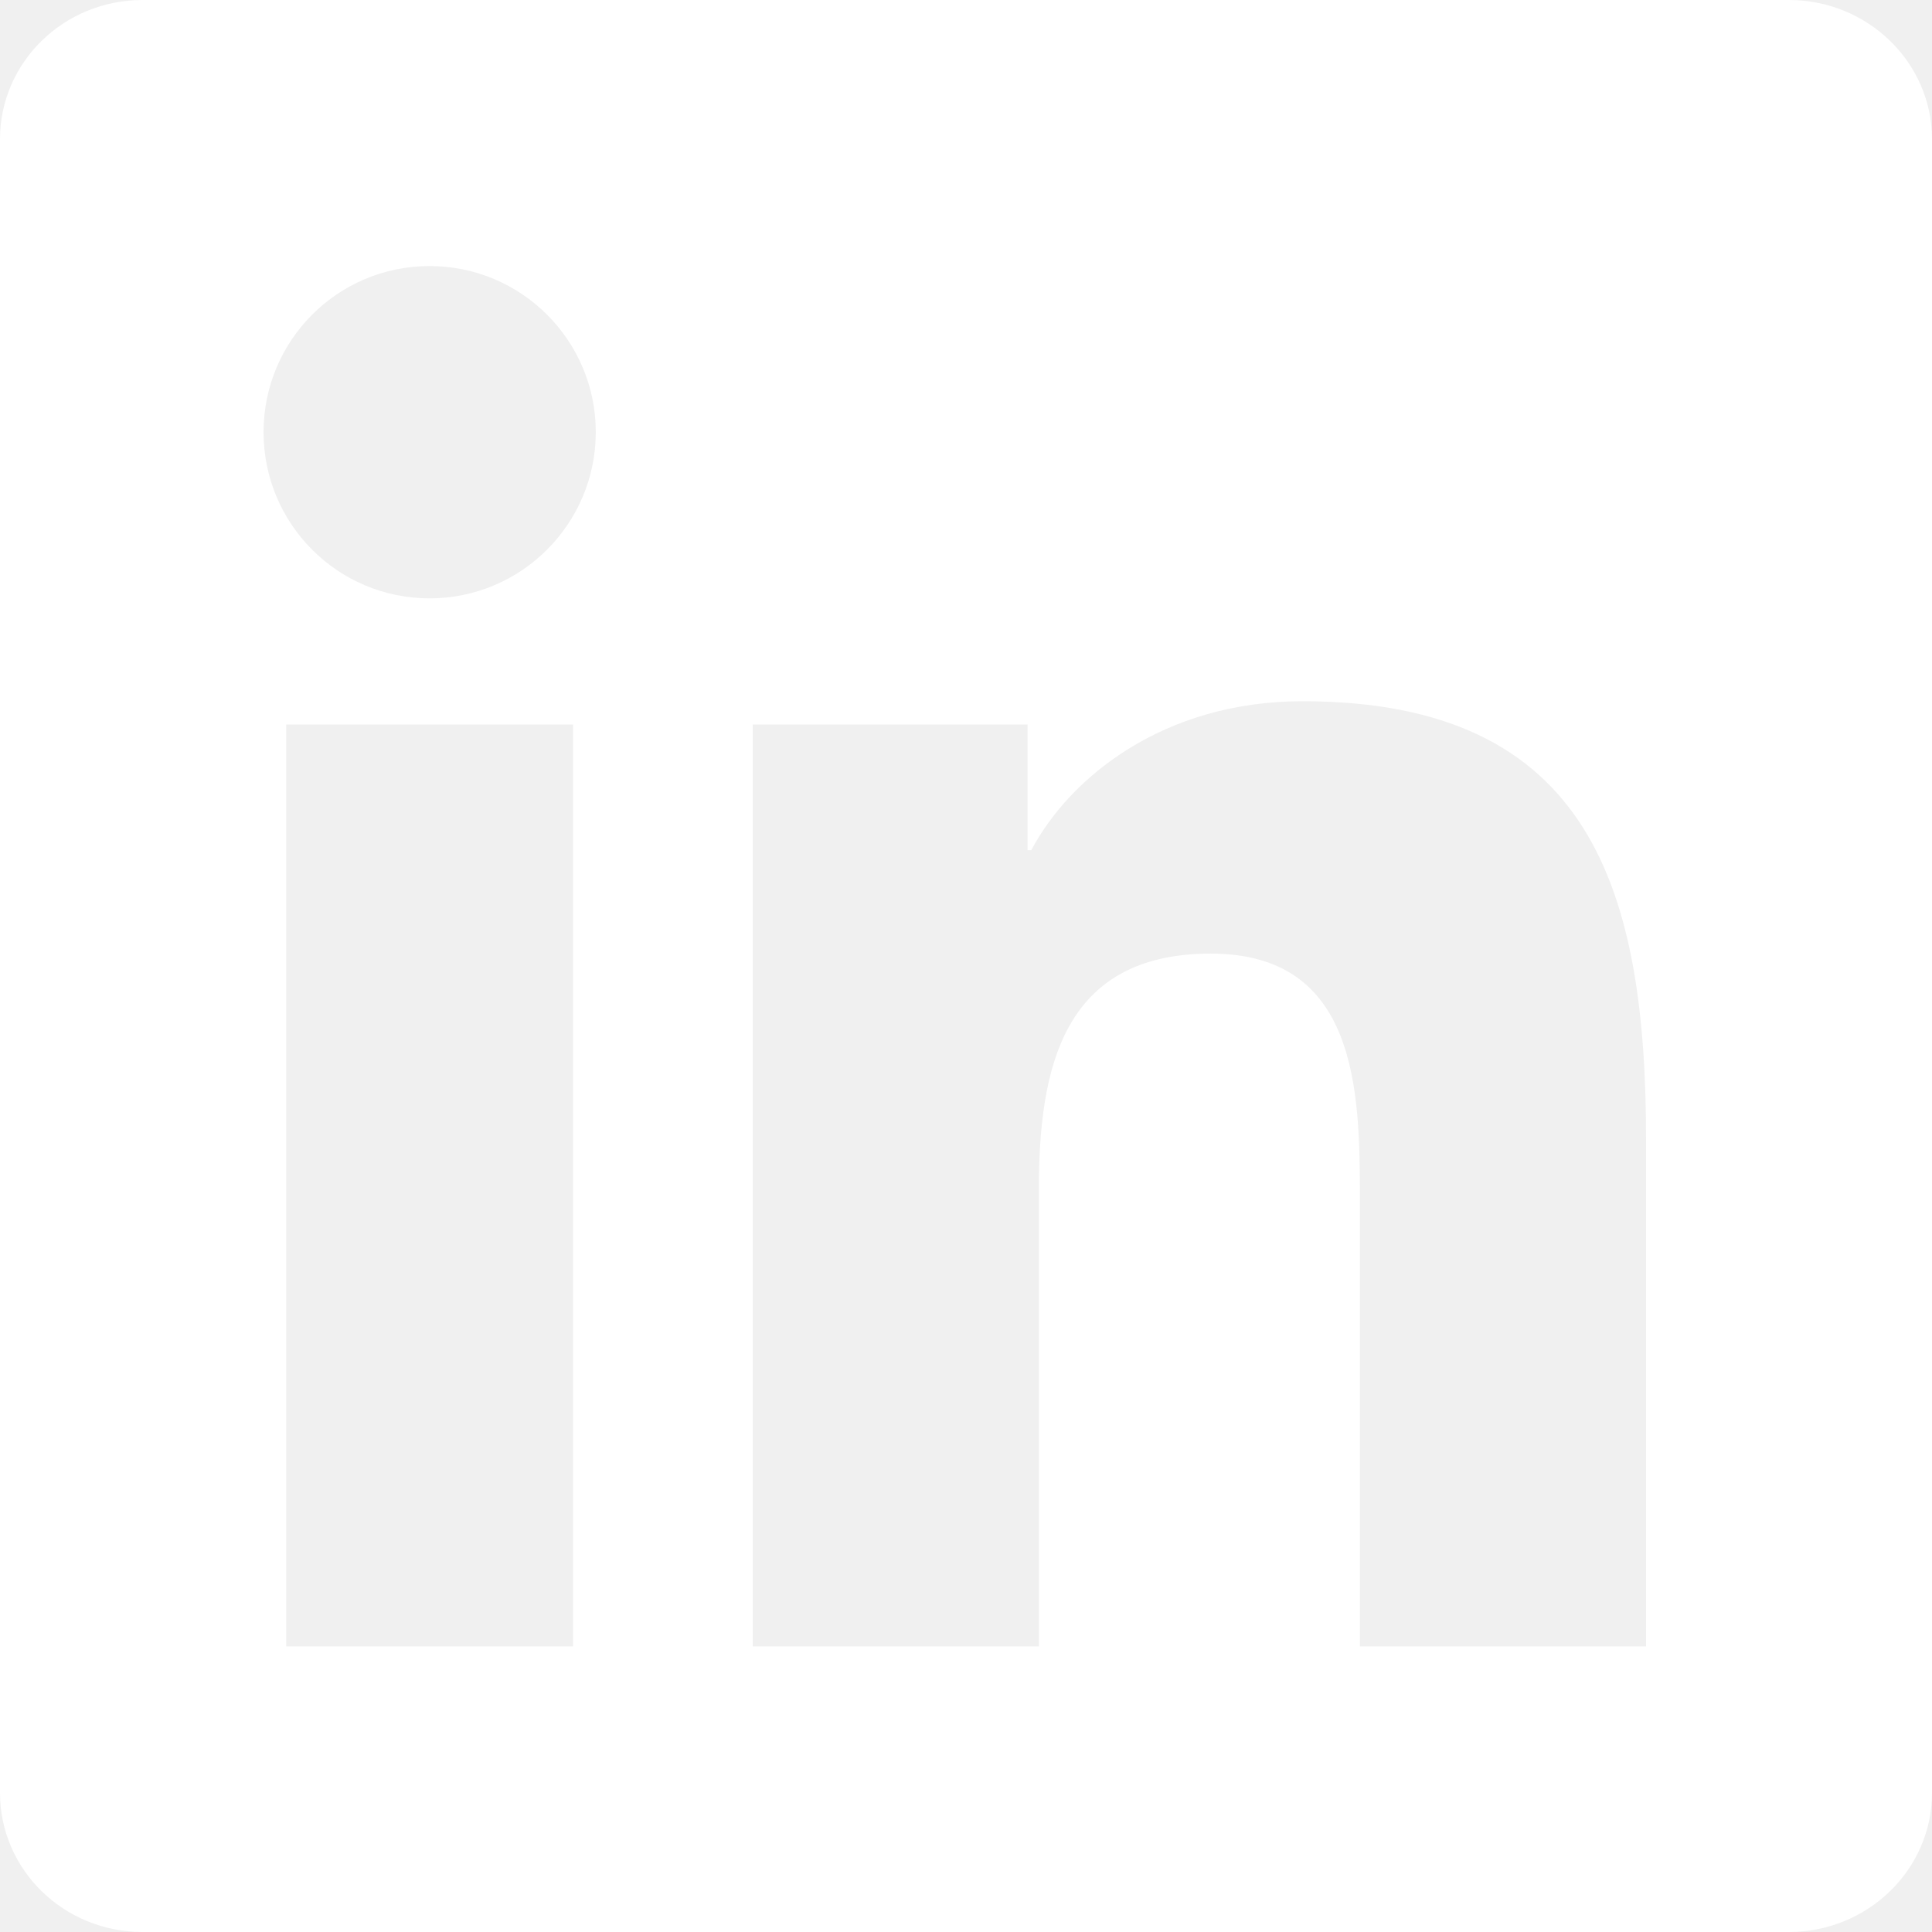
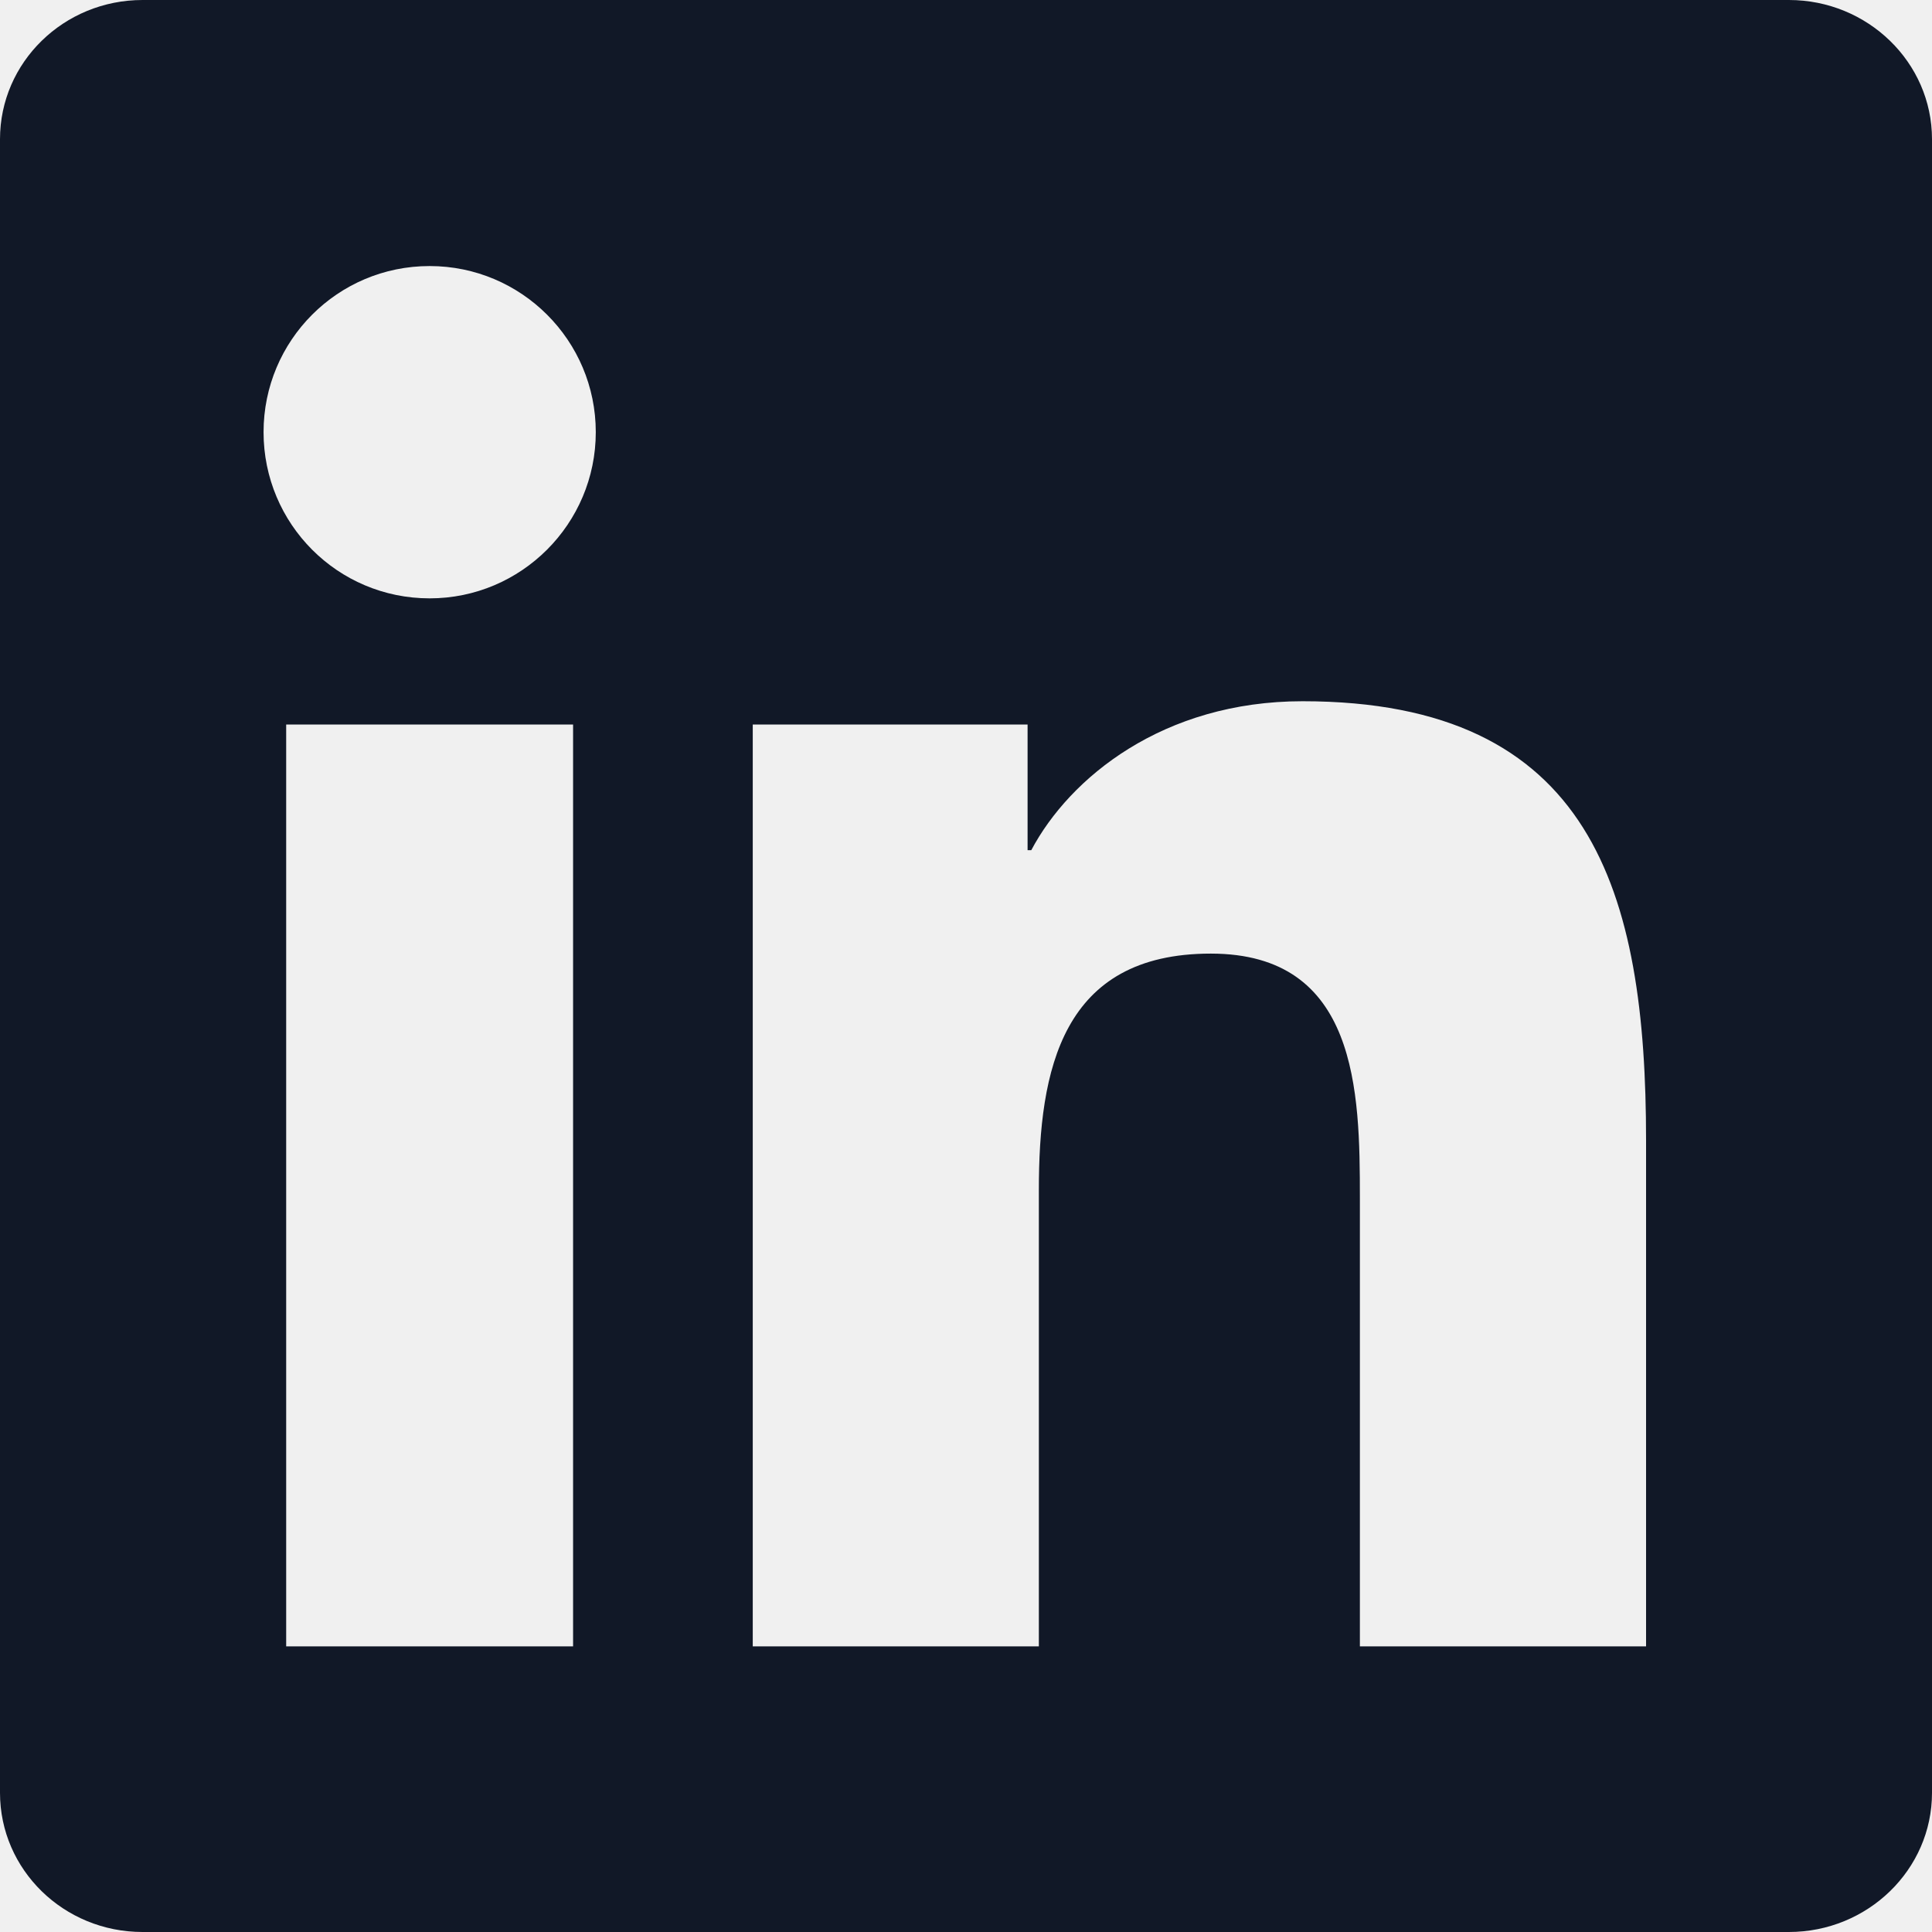
- <svg xmlns="http://www.w3.org/2000/svg" role="img" viewBox="0 0 24 24" version="1.1" id="svg6">
-   <defs id="defs10" />
-   <path d="M20.447 20.452h-3.554v-5.569c0-1.328-.027-3.037-1.852-3.037-1.853 0-2.136 1.445-2.136 2.939v5.667H9.351V9h3.414v1.561h.046c.477-.9 1.637-1.85 3.37-1.85 3.601 0 4.267 2.37 4.267 5.455v6.286zM5.337 7.433c-1.144 0-2.063-.926-2.063-2.065 0-1.138.92-2.063 2.063-2.063 1.14 0 2.064.925 2.064 2.063 0 1.139-.925 2.065-2.064 2.065zm1.782 13.019H3.555V9h3.564v11.452zM22.225 0H1.771C.792 0 0 .774 0 1.729v20.542C0 23.227.792 24 1.771 24h20.451C23.2 24 24 23.227 24 22.271V1.729C24 .774 23.2 0 22.222 0h.003z" id="path4" style="fill:#ffffff;fill-opacity:1" />
+ <svg xmlns="http://www.w3.org/2000/svg" role="img" viewBox="0 0 24 24" version="1.1">
+   <path d="M20.447 20.452h-3.554v-5.569c0-1.328-.027-3.037-1.852-3.037-1.853 0-2.136 1.445-2.136 2.939v5.667H9.351V9h3.414v1.561h.046c.477-.9 1.637-1.85 3.37-1.85 3.601 0 4.267 2.37 4.267 5.455v6.286zM5.337 7.433c-1.144 0-2.063-.926-2.063-2.065 0-1.138.92-2.063 2.063-2.063 1.14 0 2.064.925 2.064 2.063 0 1.139-.925 2.065-2.064 2.065zm1.782 13.019H3.555V9h3.564v11.452zM22.225 0H1.771C.792 0 0 .774 0 1.729v20.542C0 23.227.792 24 1.771 24h20.451C23.2 24 24 23.227 24 22.271V1.729C24 .774 23.2 0 22.222 0h.003z" id="path4" style="fill:#111827;fill-opacity:1" />
</svg>
